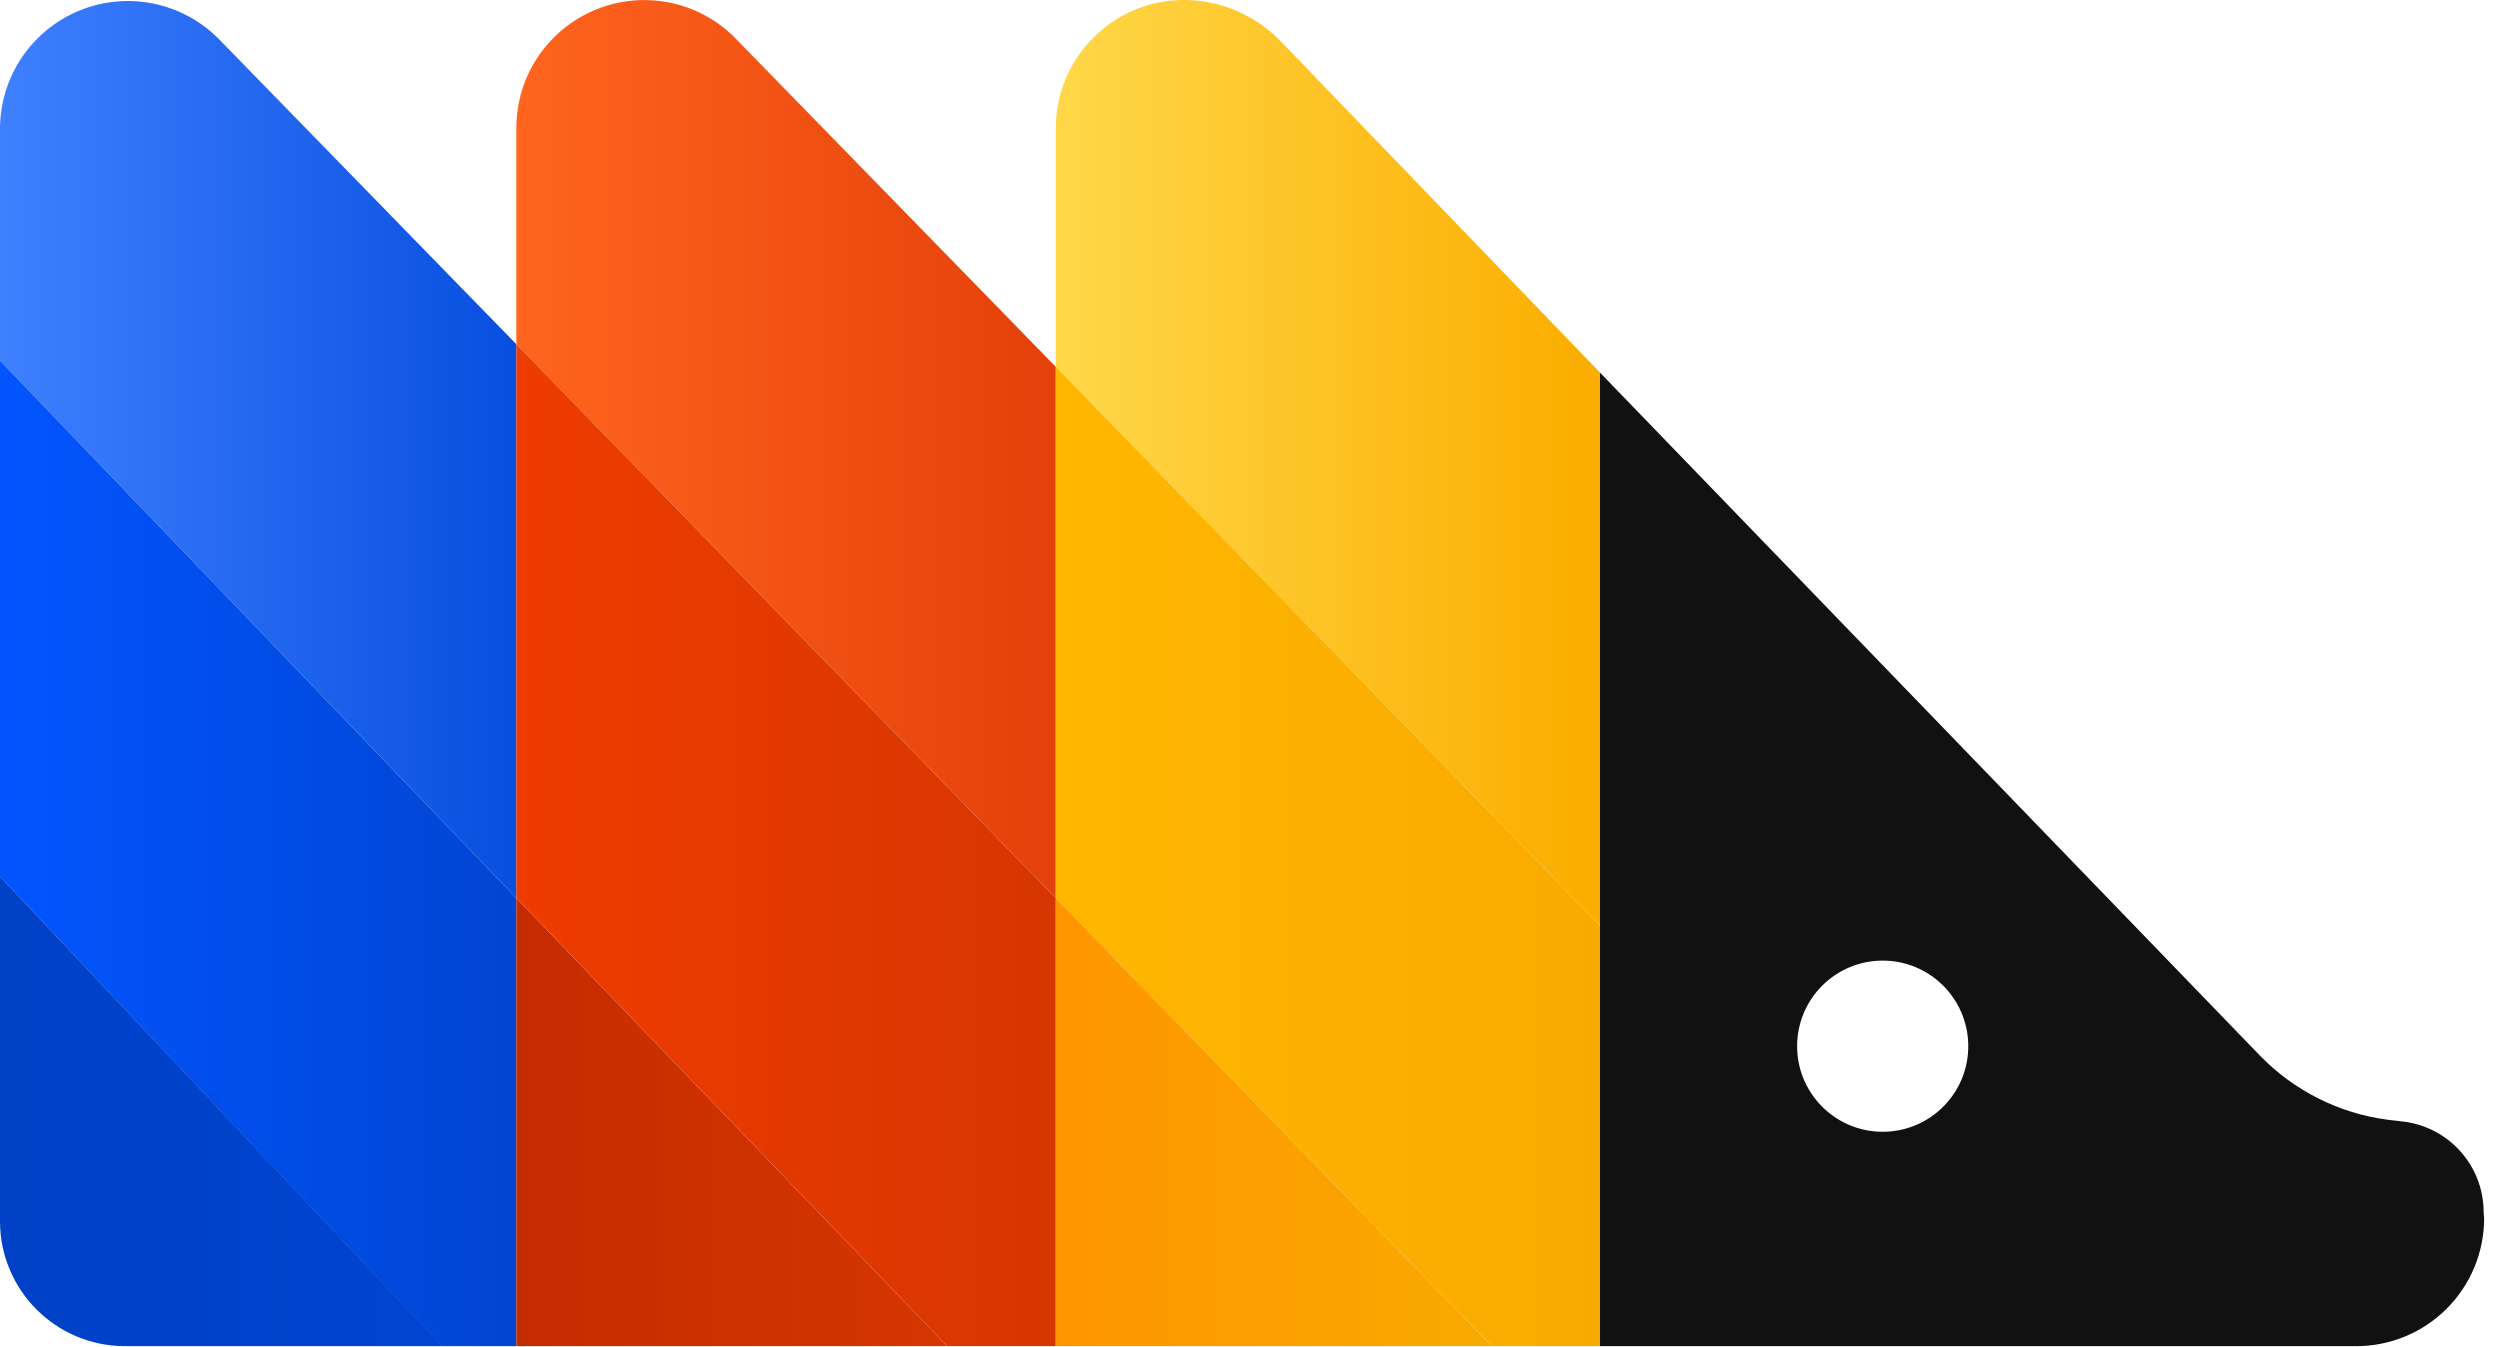
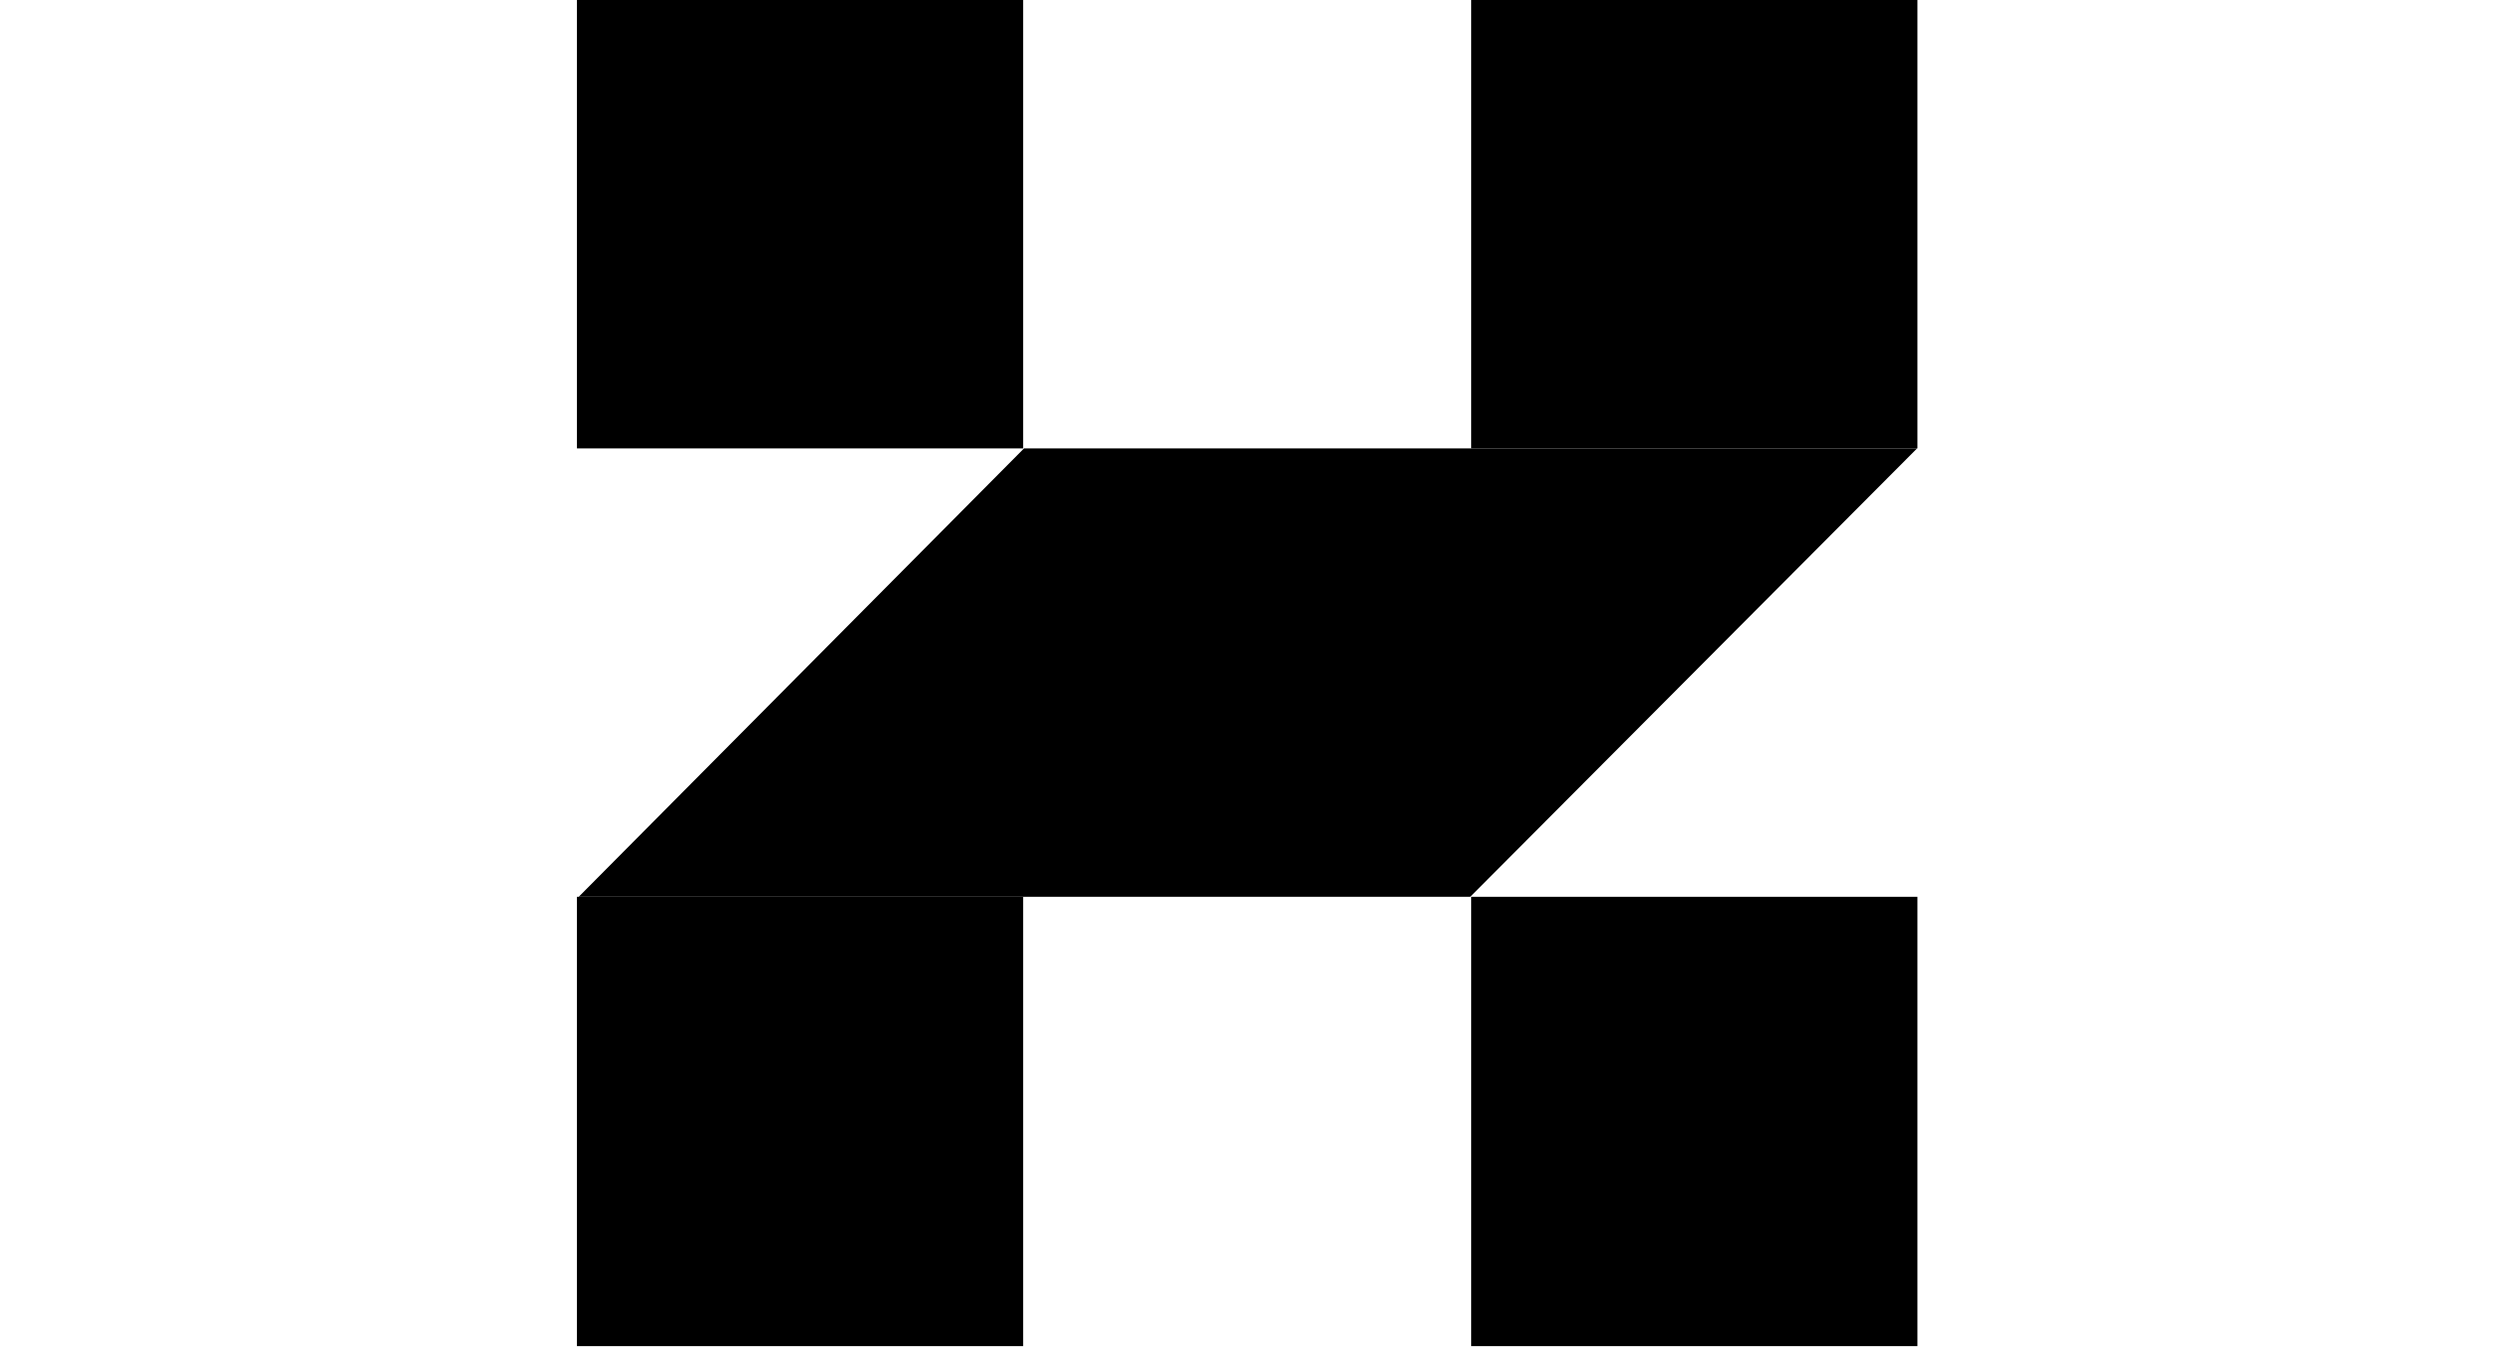
- <svg xmlns="http://www.w3.org/2000/svg" viewBox="0 0 52 28" aria-hidden="true" width="52">
-   <g data-logo-part="blue">
-     <path fill="url(#logo-jump-p6)" d="M10.74 7.16 4.54.8A2.66 2.66 0 0 0 0 2.66V7.5l10.74 11.18z" />
-     <path fill="url(#logo-jump-p7)" d="M9.19 28h1.55v-9.32L0 7.5v10.73z" />
-     <path fill="url(#logo-jump-p8)" d="M0 25.41A2.6 2.6 0 0 0 2.58 28H9.2L0 18.23z" />
+ <svg xmlns="http://www.w3.org/2000/svg" viewBox="0 0 52 28" width="52" height="28" aria-hidden="true">
+   <g transform="translate(12 0) scale(0.4179)" fill="currentColor">
+     <path d="M22.21 67V44.637H0V67H22.21Z" />
+     <path d="M66.704 22.318H22.253L0.088 44.637H44.463L66.704 22.318Z" />
+     <path d="M22.21 0H0V22.318H22.21V0Z" />
+     <path d="M66.72 0H44.51V22.318H66.72V0Z" />
+     <path d="M66.72 67V44.637H44.51V67H66.72Z" />
  </g>
-   <g data-logo-part="red">
-     <path fill="url(#logo-jump-p3)" d="M10.74 2.66v4.5l11.22 11.52V7.63L15.3.8a2.66 2.66 0 0 0-4.56 1.86" />
-     <path fill="url(#logo-jump-p4)" d="M10.74 28h8.96l-8.96-9.32z" />
-     <path fill="url(#logo-jump-p5)" d="M10.74 7.16v11.52L19.7 28h2.26v-9.32z" />
-   </g>
-   <g data-logo-part="yellow">
-     <path fill="url(#logo-jump-p0)" d="M21.96 2.67v4.96l11.3 11.6h.02V7.75L26.63.85a2.8 2.8 0 0 0-2-.85 2.67 2.67 0 0 0-2.67 2.67" />
-     <path fill="url(#logo-jump-p1)" d="M21.96 7.63v11.05L31.03 28h2.25v-8.75z" />
-     <path fill="url(#logo-jump-p2)" d="M21.96 28h9.07l-9.07-9.32z" />
-   </g>
-   <g data-logo-part="head">
-     <path fill="#111" d="M51.66 25.22A1.9 1.9 0 0 0 50 23.33l-.34-.04c-1-.13-1.94-.6-2.65-1.33L33.28 7.75V28H49a2.66 2.66 0 0 0 2.67-2.67zM39.2 23.54h-.09a1.78 1.78 0 1 1 .1 0" />
-   </g>
-   <defs>
-     <linearGradient id="logo-jump-p0" x1="21.96" x2="33.28" y1="9.62" y2="9.62" gradientUnits="userSpaceOnUse">
-       <stop stop-color="#ffd849" />
-       <stop offset=".96" stop-color="#fbae01" />
-     </linearGradient>
-     <linearGradient id="logo-jump-p1" x1="21.96" x2="33.28" y1="17.81" y2="17.81" gradientUnits="userSpaceOnUse">
-       <stop stop-color="#ffb700" />
-       <stop offset="1" stop-color="#f9aa01" />
-     </linearGradient>
-     <linearGradient id="logo-jump-p2" x1="21.96" x2="31.03" y1="23.34" y2="23.34" gradientUnits="userSpaceOnUse">
-       <stop stop-color="#ff9500" />
-       <stop offset="1" stop-color="#f8aa00" />
-     </linearGradient>
-     <linearGradient id="logo-jump-p3" x1="10.74" x2="21.96" y1="9.34" y2="9.34" gradientUnits="userSpaceOnUse">
-       <stop stop-color="#ff651e" />
-       <stop offset="1" stop-color="#e4400a" />
-     </linearGradient>
-     <linearGradient id="logo-jump-p4" x1="10.74" x2="19.7" y1="23.34" y2="23.34" gradientUnits="userSpaceOnUse">
-       <stop stop-color="#c42c00" />
-       <stop offset="1" stop-color="#d63600" />
-     </linearGradient>
-     <linearGradient id="logo-jump-p5" x1="10.74" x2="21.96" y1="17.58" y2="17.58" gradientUnits="userSpaceOnUse">
-       <stop stop-color="#ef3c00" />
-       <stop offset="1" stop-color="#d63601" />
-     </linearGradient>
-     <linearGradient id="logo-jump-p6" x1="0" x2="10.74" y1="9.34" y2="9.34" gradientUnits="userSpaceOnUse">
-       <stop stop-color="#3f80ff" />
-       <stop offset="1" stop-color="#084fe0" />
-     </linearGradient>
-     <linearGradient id="logo-jump-p7" x1="0" x2="10.74" y1="17.75" y2="17.75" gradientUnits="userSpaceOnUse">
-       <stop stop-color="#0255ff" />
-       <stop offset="1" stop-color="#0145d2" />
-     </linearGradient>
-     <linearGradient id="logo-jump-p8" x1="0" x2="9.19" y1="23.11" y2="23.11" gradientUnits="userSpaceOnUse">
-       <stop stop-color="#0041c6" />
-       <stop offset="1" stop-color="#0045d0" />
-     </linearGradient>
-   </defs>
</svg>
